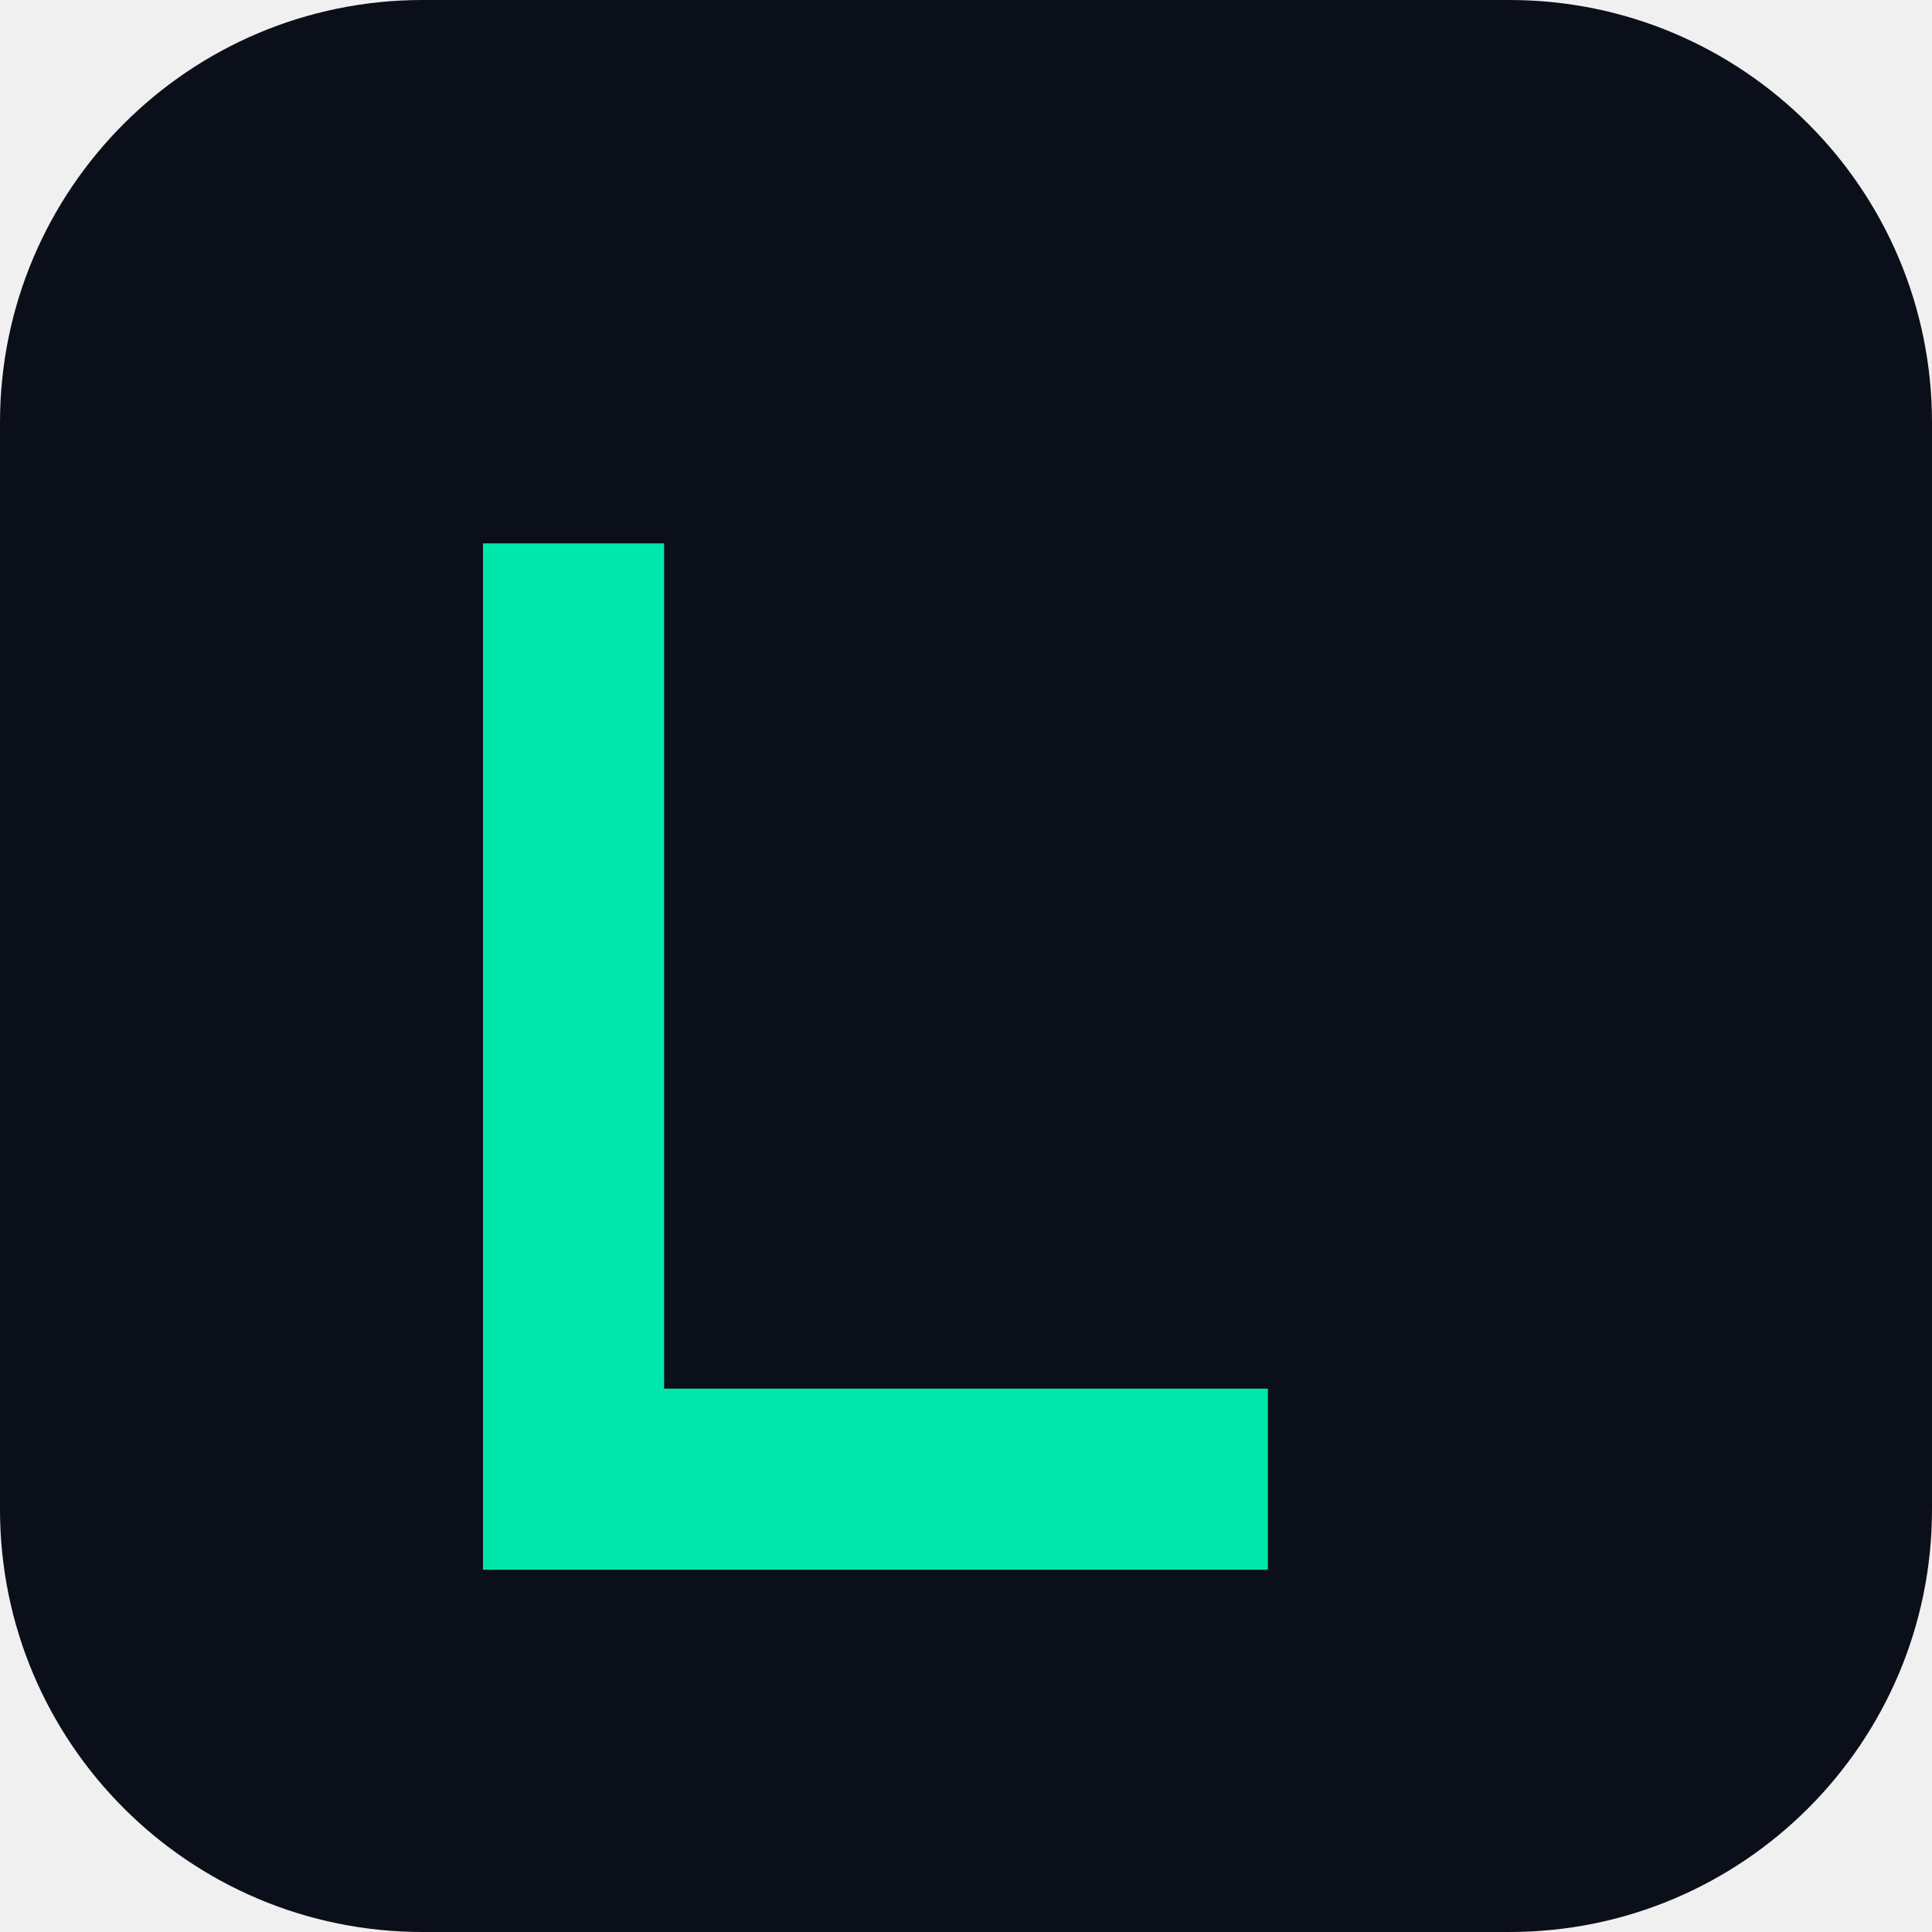
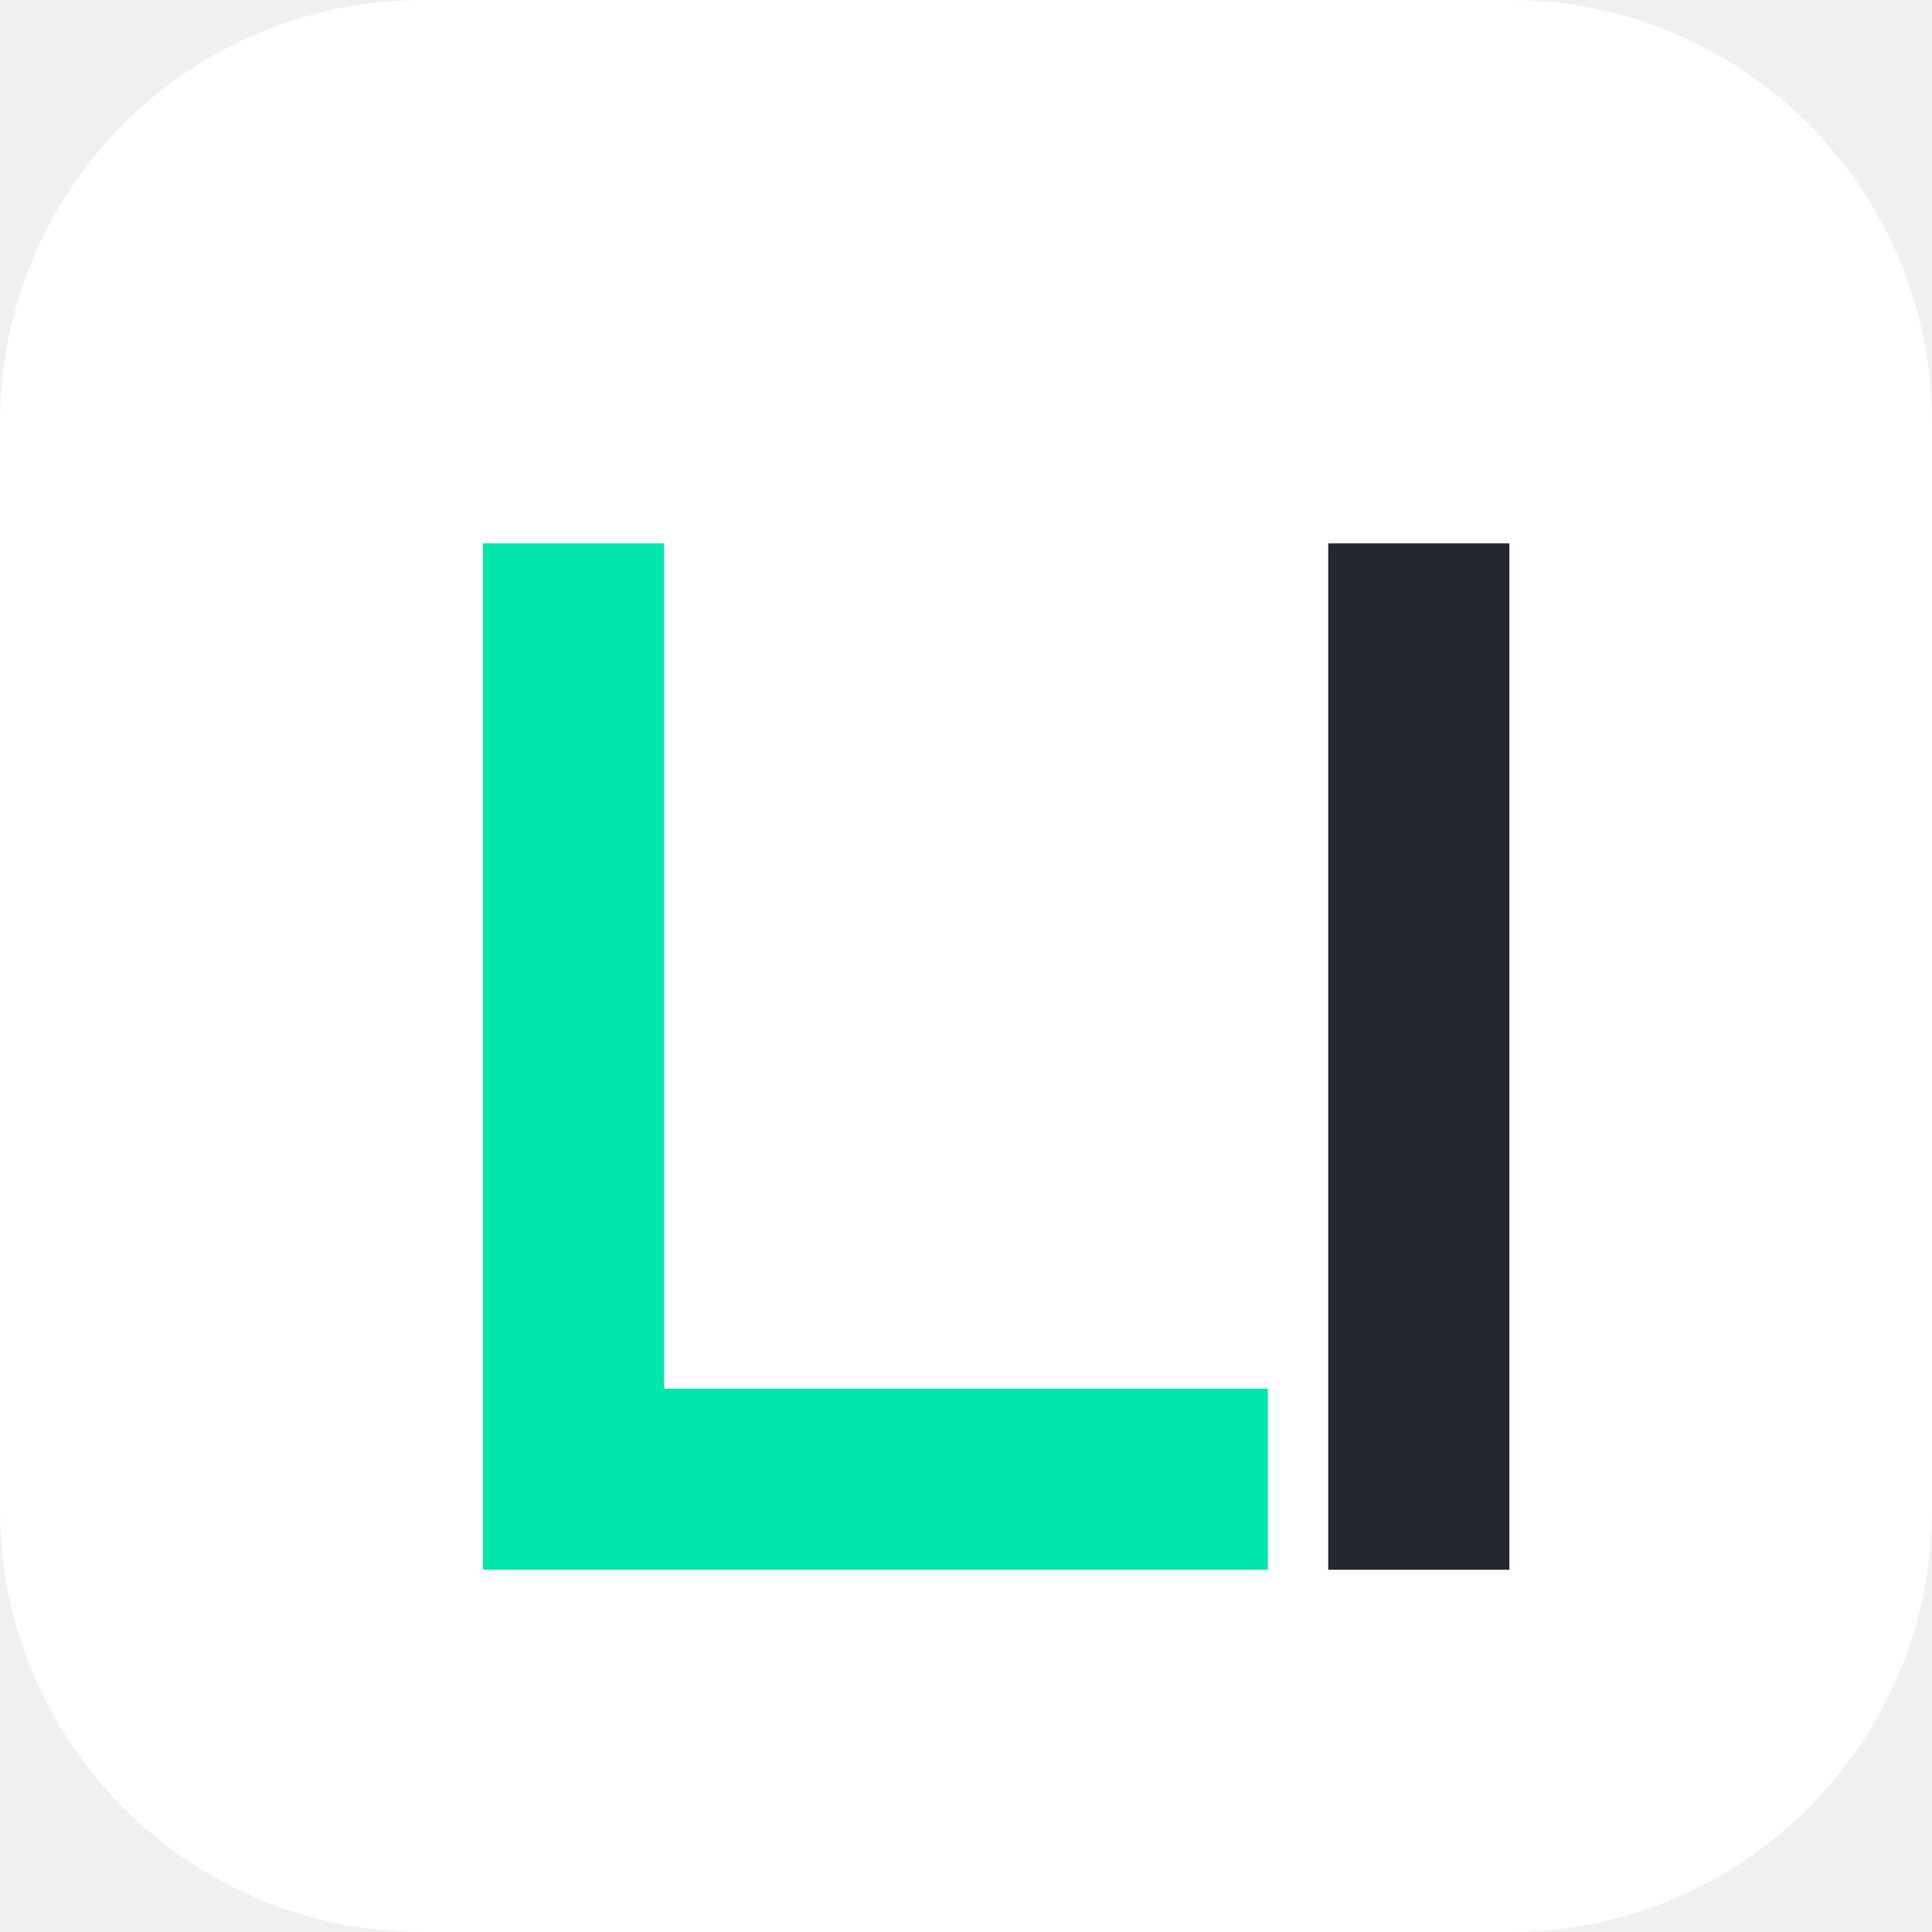
<svg xmlns="http://www.w3.org/2000/svg" width="64" height="64" viewBox="0 0 64 64">
-   <rect width="64" height="64" rx="14" fill="#0B0F1A" />
+   <rect width="64" height="64" rx="14" fill="#FFFFFF" />
  <path d="M22 18v28h20v6H16V18h6z" fill="#00E7AB" />
+   <path d="M44 18h6v34h-6V18z" fill="#0B0F1A" opacity="0.9" />
</svg>
